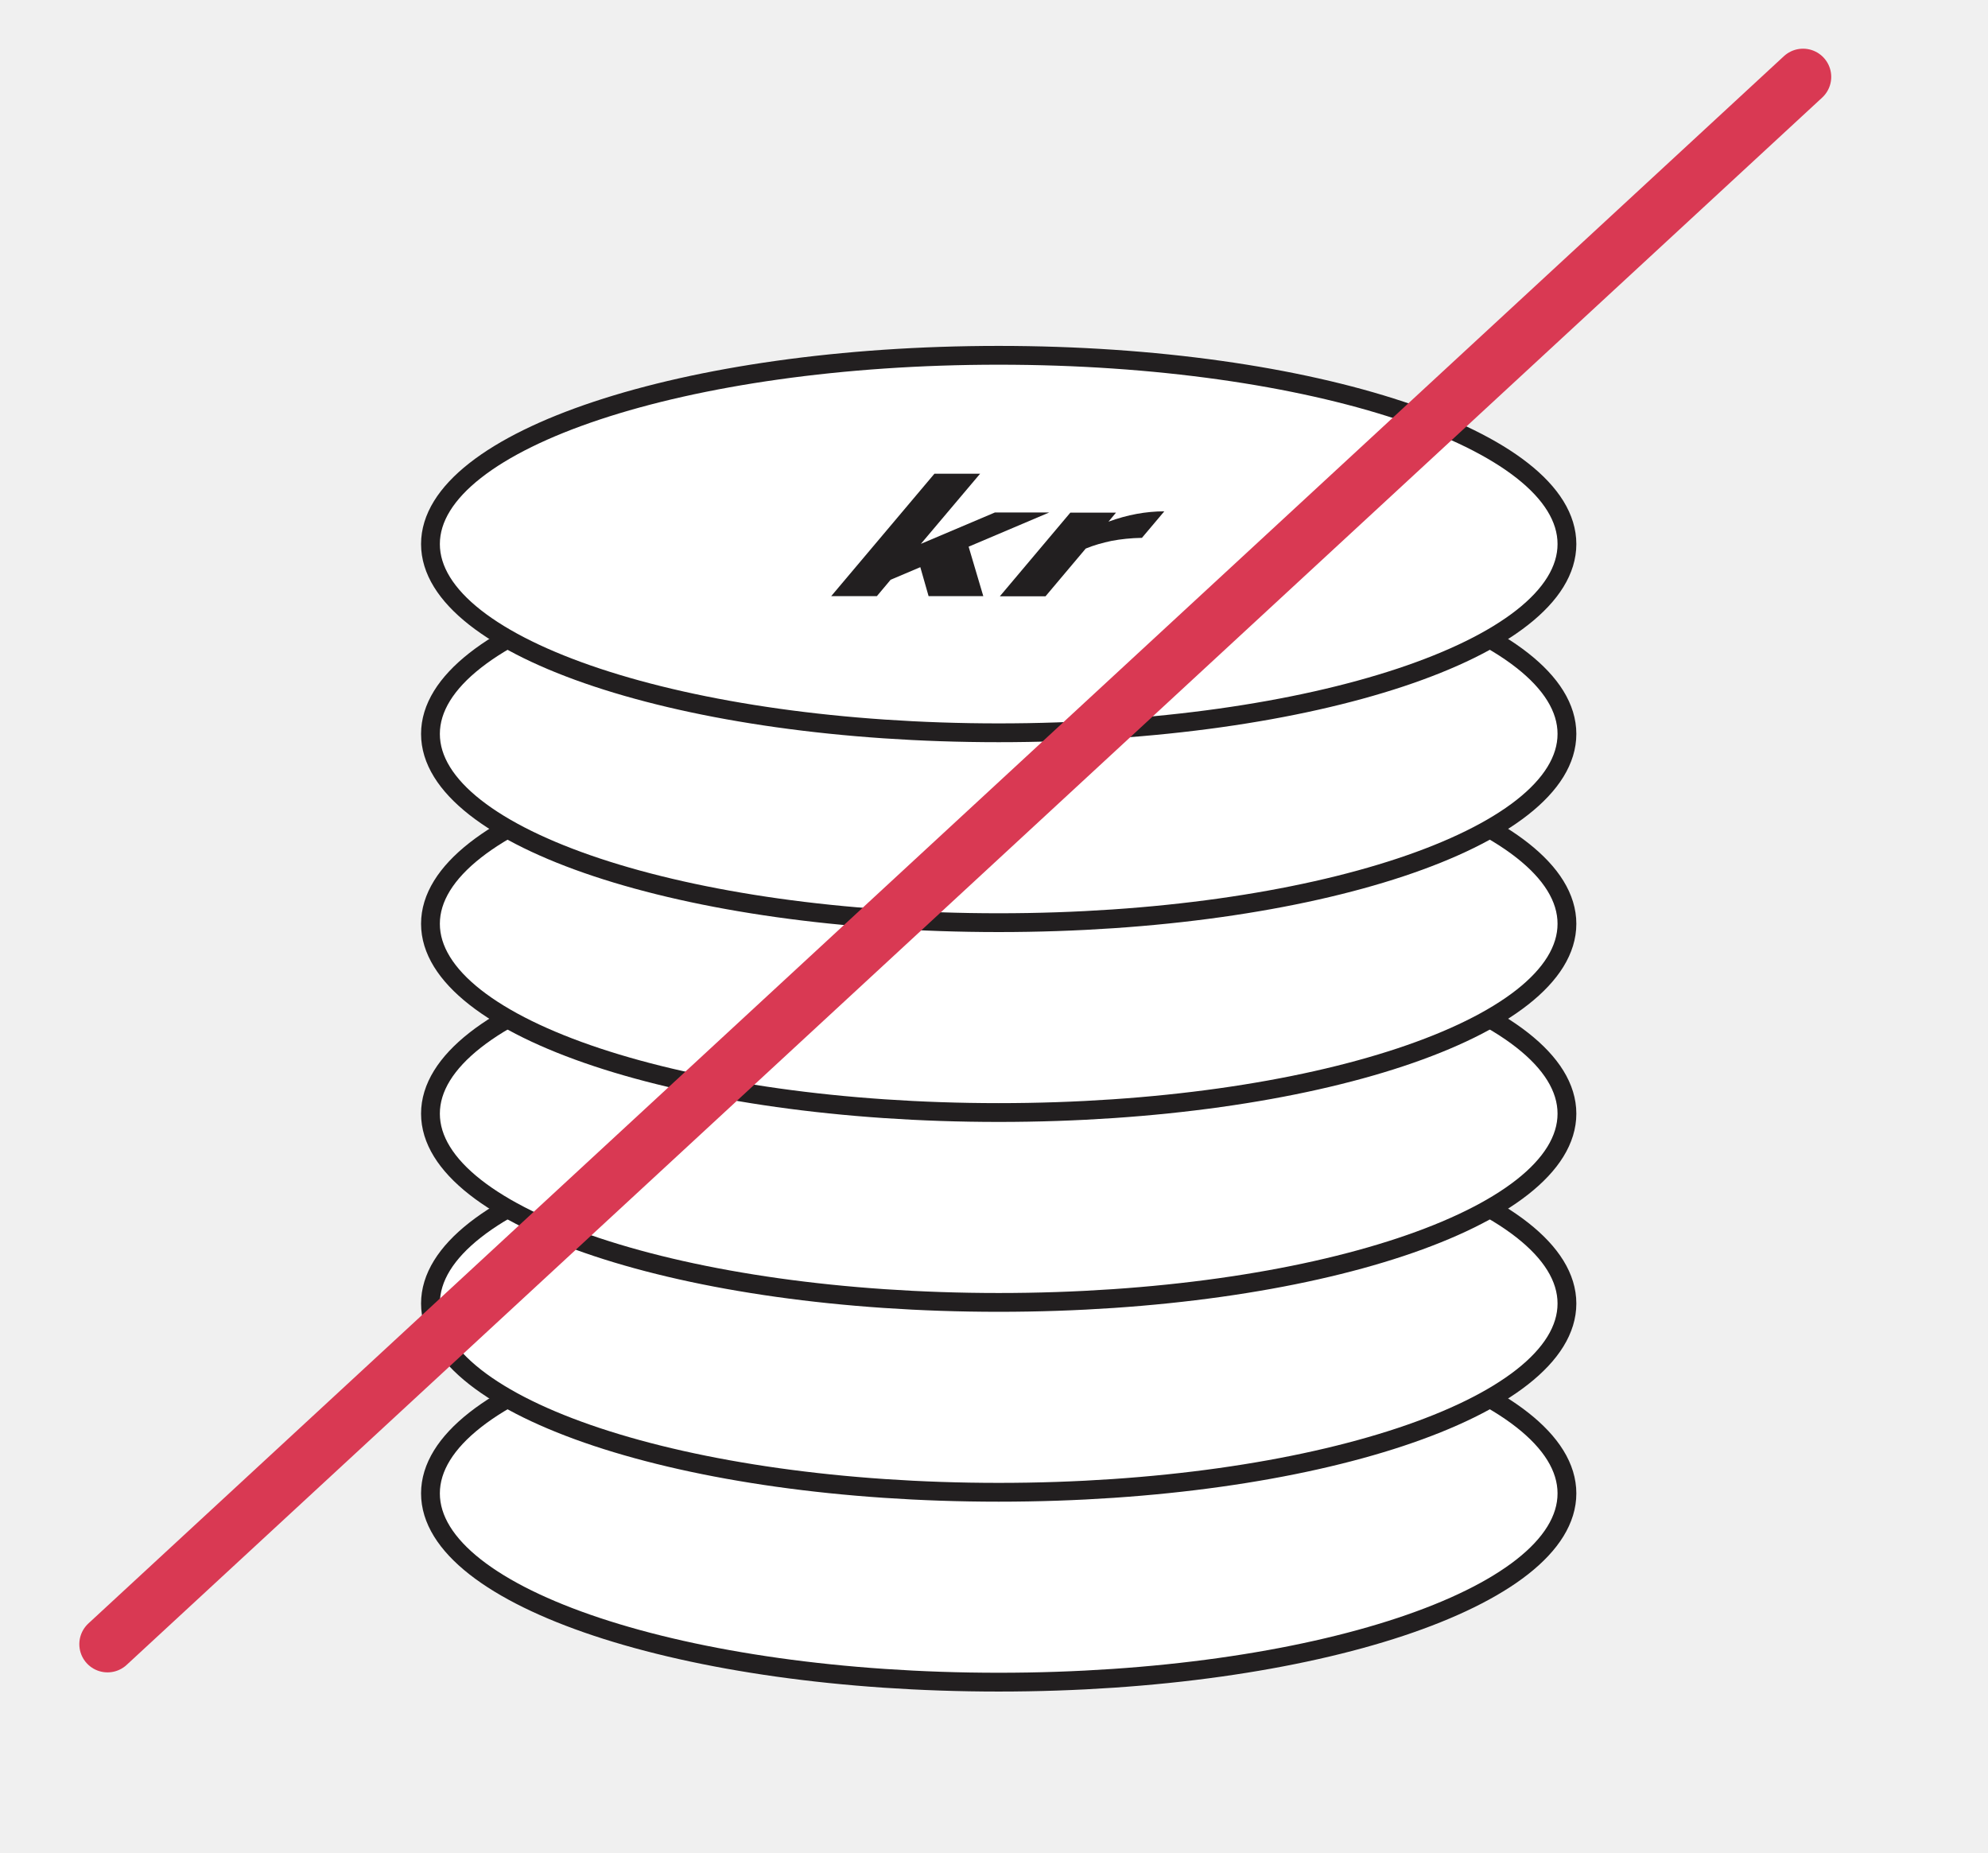
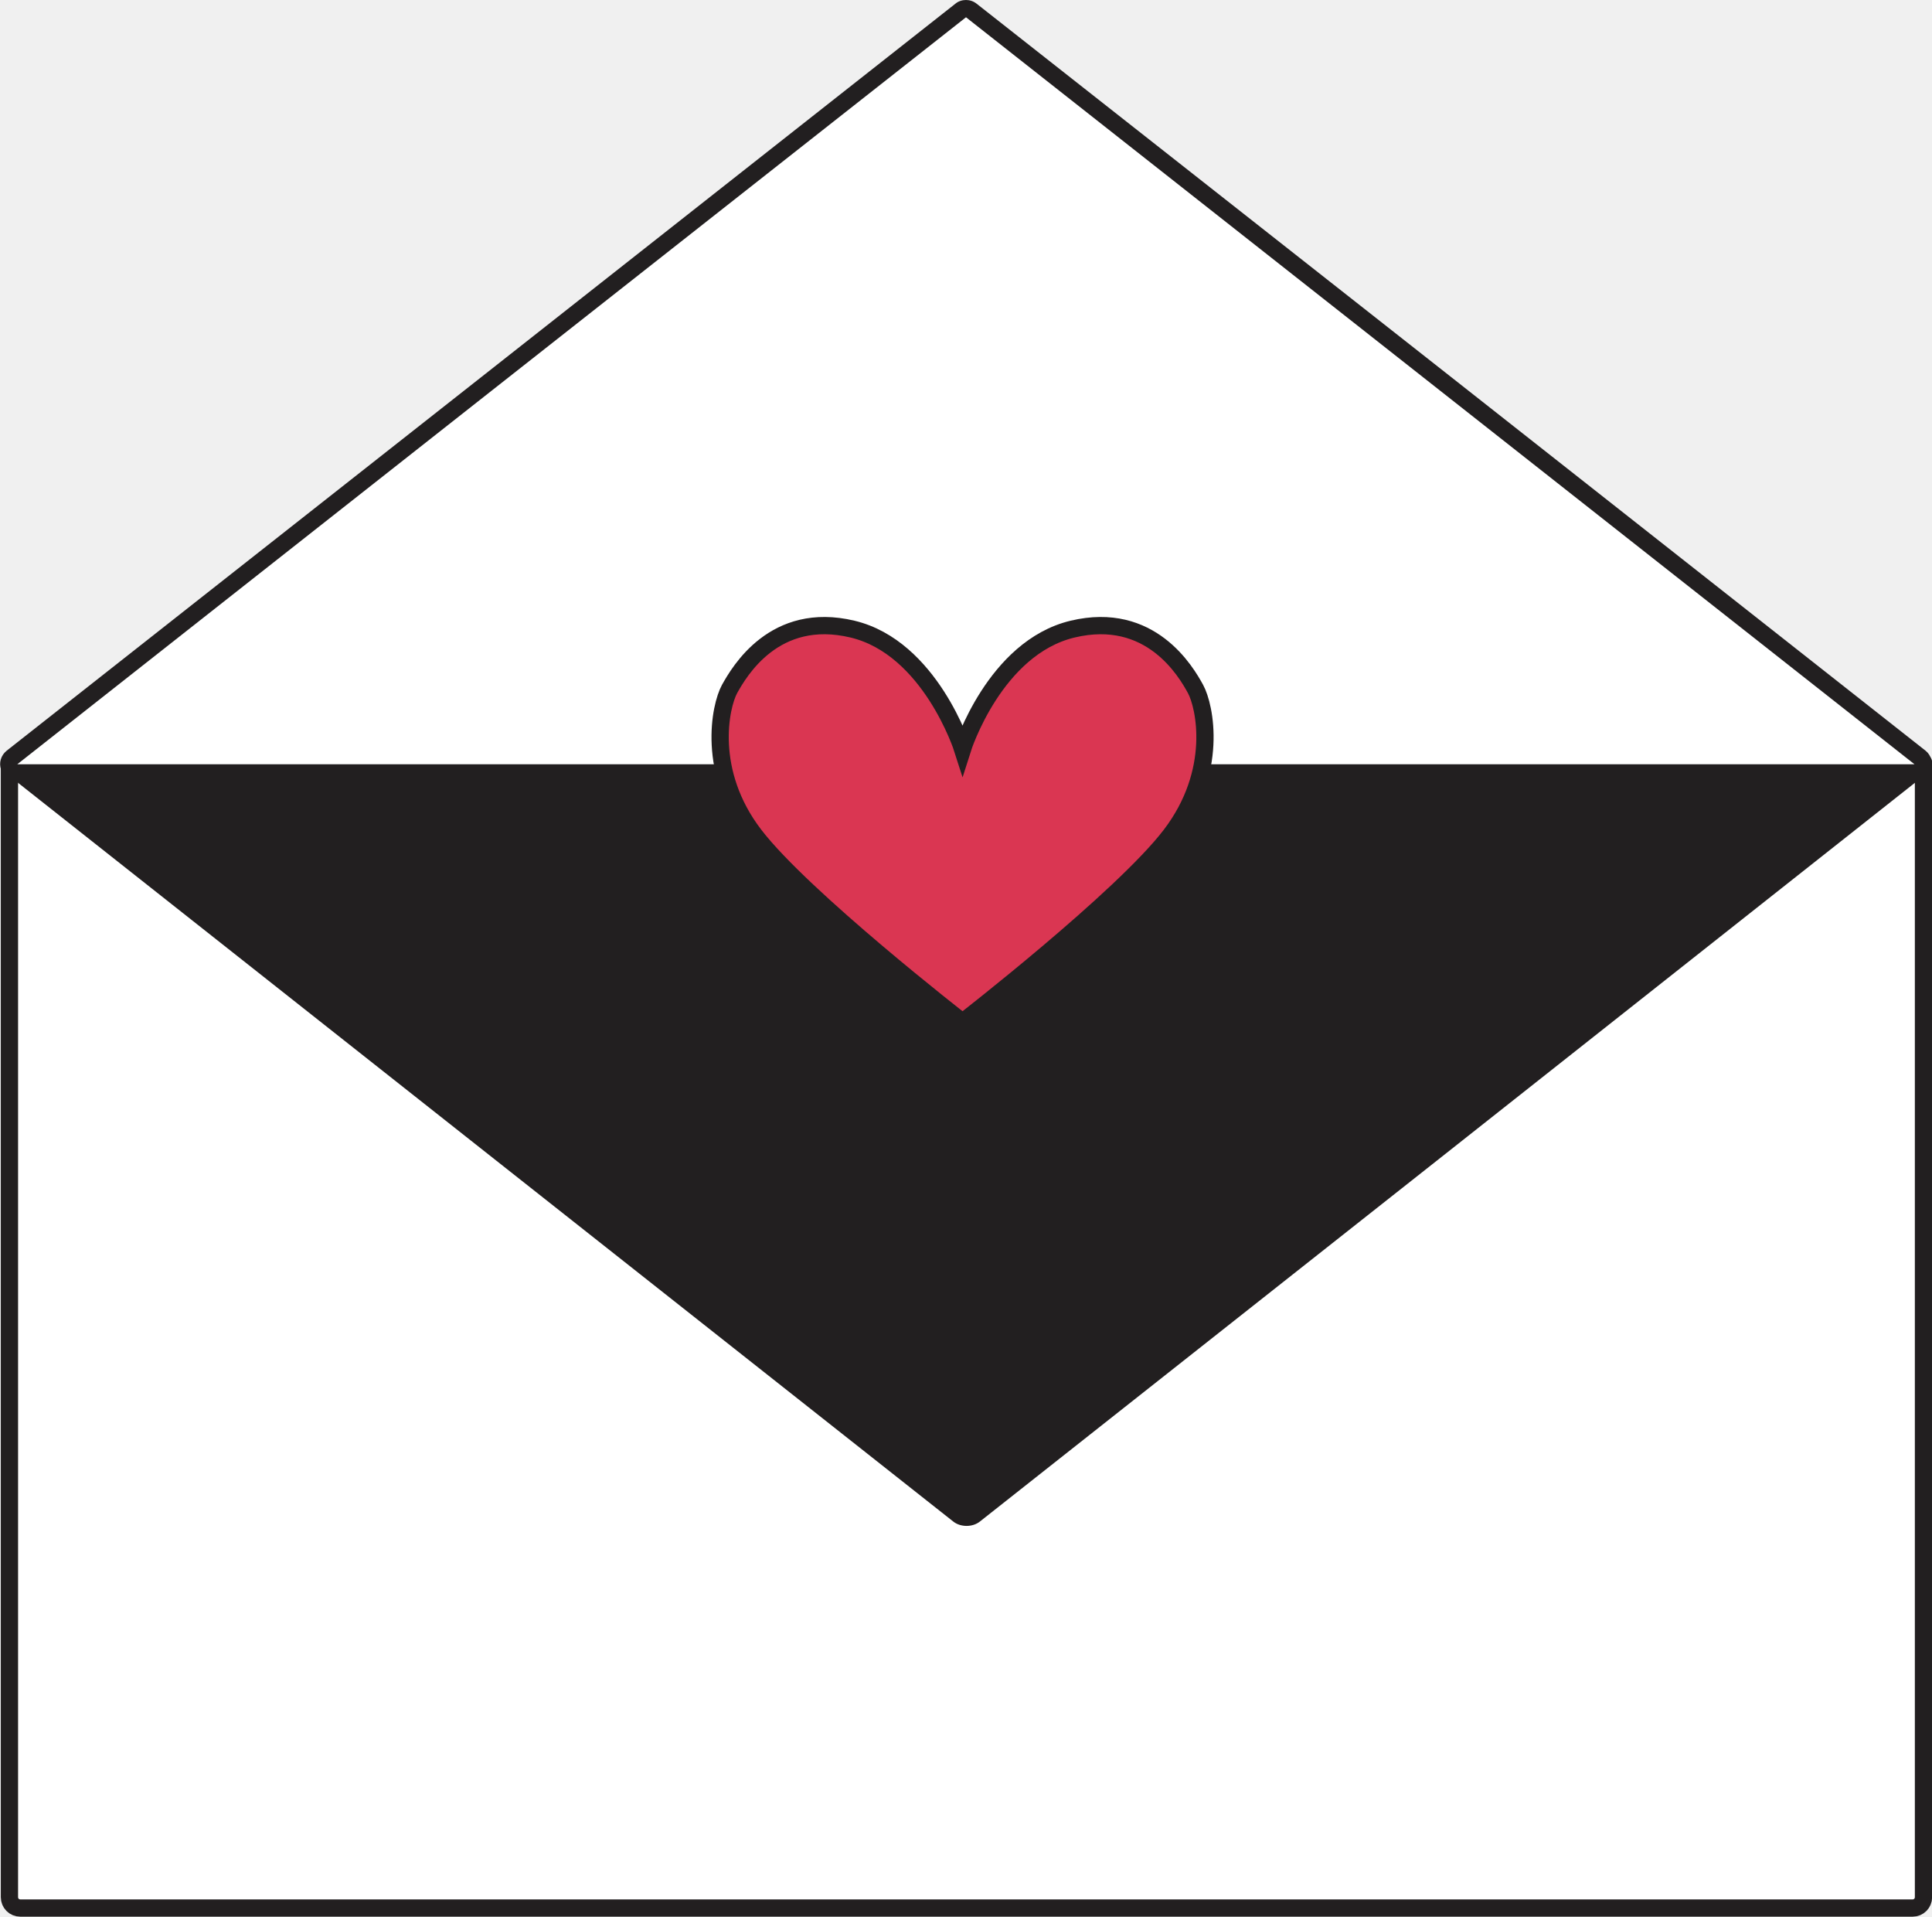
- <svg xmlns="http://www.w3.org/2000/svg" id="Layer_1" width="105.76" height="98.56" viewBox="0 0 105.76 98.56">
+ <svg xmlns="http://www.w3.org/2000/svg" id="Layer_1" width="83.92" height="83.23" viewBox="0 0 83.92 83.23">
  <defs>
-     <style>.cls-1{fill:#fff;stroke:#221f20;}.cls-1,.cls-2{stroke-miterlimit:10;}.cls-2{fill:#da3652;stroke:#d93953;stroke-linecap:round;stroke-width:3px;}.cls-3{fill:#221f20;stroke-width:0px;}</style>
+     <style>.cls-1{stroke-linejoin:round;}.cls-1,.cls-2{fill:#fff;}.cls-1,.cls-3{stroke:#221f20;stroke-width:.75px;}.cls-4{fill:#221f20;}.cls-4,.cls-2{stroke-width:0px;}.cls-3{fill:#da3652;stroke-miterlimit:10;}</style>
  </defs>
-   <ellipse class="cls-1" cx="53.13" cy="79.44" rx="30.23" ry="10.04" />
-   <ellipse class="cls-1" cx="53.13" cy="69.34" rx="30.23" ry="10.04" />
-   <ellipse class="cls-1" cx="53.13" cy="59.24" rx="30.23" ry="10.04" />
-   <ellipse class="cls-1" cx="53.13" cy="49.14" rx="30.23" ry="10.04" />
-   <ellipse class="cls-1" cx="53.13" cy="39.04" rx="30.23" ry="10.04" />
-   <ellipse class="cls-1" cx="53.13" cy="28.94" rx="30.23" ry="10.04" />
-   <path class="cls-3" d="m46.65,31.71h-2.43l5.49-6.51h2.43l-3.15,3.73,3.94-1.67h2.89l-4.29,1.82.78,2.63h-2.91l-.44-1.54-1.58.67-.73.87Z" />
-   <path class="cls-3" d="m59.14,28.77c-.48.1-.94.23-1.38.41l-2.14,2.54h-2.43l3.75-4.45h2.43l-.4.48c1.01-.37,2-.55,2.97-.55l-1.19,1.41c-.59.01-1.13.07-1.61.16Z" />
-   <line class="cls-2" x1="95.92" y1="4.09" x2="5.72" y2="87.46" />
+   <path class="cls-1" d="m.41,33.11h83.14v49.28c0,.26-.21.47-.47.47H.88c-.26,0-.47-.21-.47-.47v-49.28H.41Z" />
+   <path class="cls-2" d="m.75,33.56c-.16,0-.3-.1-.35-.25-.05-.15,0-.32.12-.42L41.72.45c.07-.05.15-.08.23-.08s.16.03.23.08l41.21,32.44c.12.1.17.27.12.42-.05.15-.19.25-.35.25H.75Z" />
+   <path class="cls-4" d="m41.96.75l20.6,16.22,20.6,16.22H.75l20.6-16.22L41.96.75m0-.75c-.16,0-.33.05-.46.16l-20.6,16.22L.29,32.6c-.25.2-.35.53-.24.83.1.3.39.5.71.5h82.41c.32,0,.6-.2.71-.5.1-.3,0-.64-.24-.83l-20.6-16.22L42.42.16c-.14-.11-.3-.16-.46-.16h0Z" />
+   <path class="cls-4" d="m41.98,33.7h41.57l-20.78,16.42-20.2,15.95c-.32.26-.85.26-1.17,0l-20.2-15.95L.41,33.7h41.57Z" />
+   <path class="cls-3" d="m51.93,29.92c-.41-.75-1.95-3.41-5.34-2.6-3.39.81-4.78,5.2-4.78,5.2,0,0-1.4-4.39-4.78-5.2-3.39-.81-4.92,1.85-5.34,2.6-.41.75-1.02,3.6,1.08,6.34,2.1,2.74,9.04,8.13,9.04,8.13,0,0,6.94-5.38,9.04-8.13s1.49-5.59,1.08-6.34Z" />
</svg>
